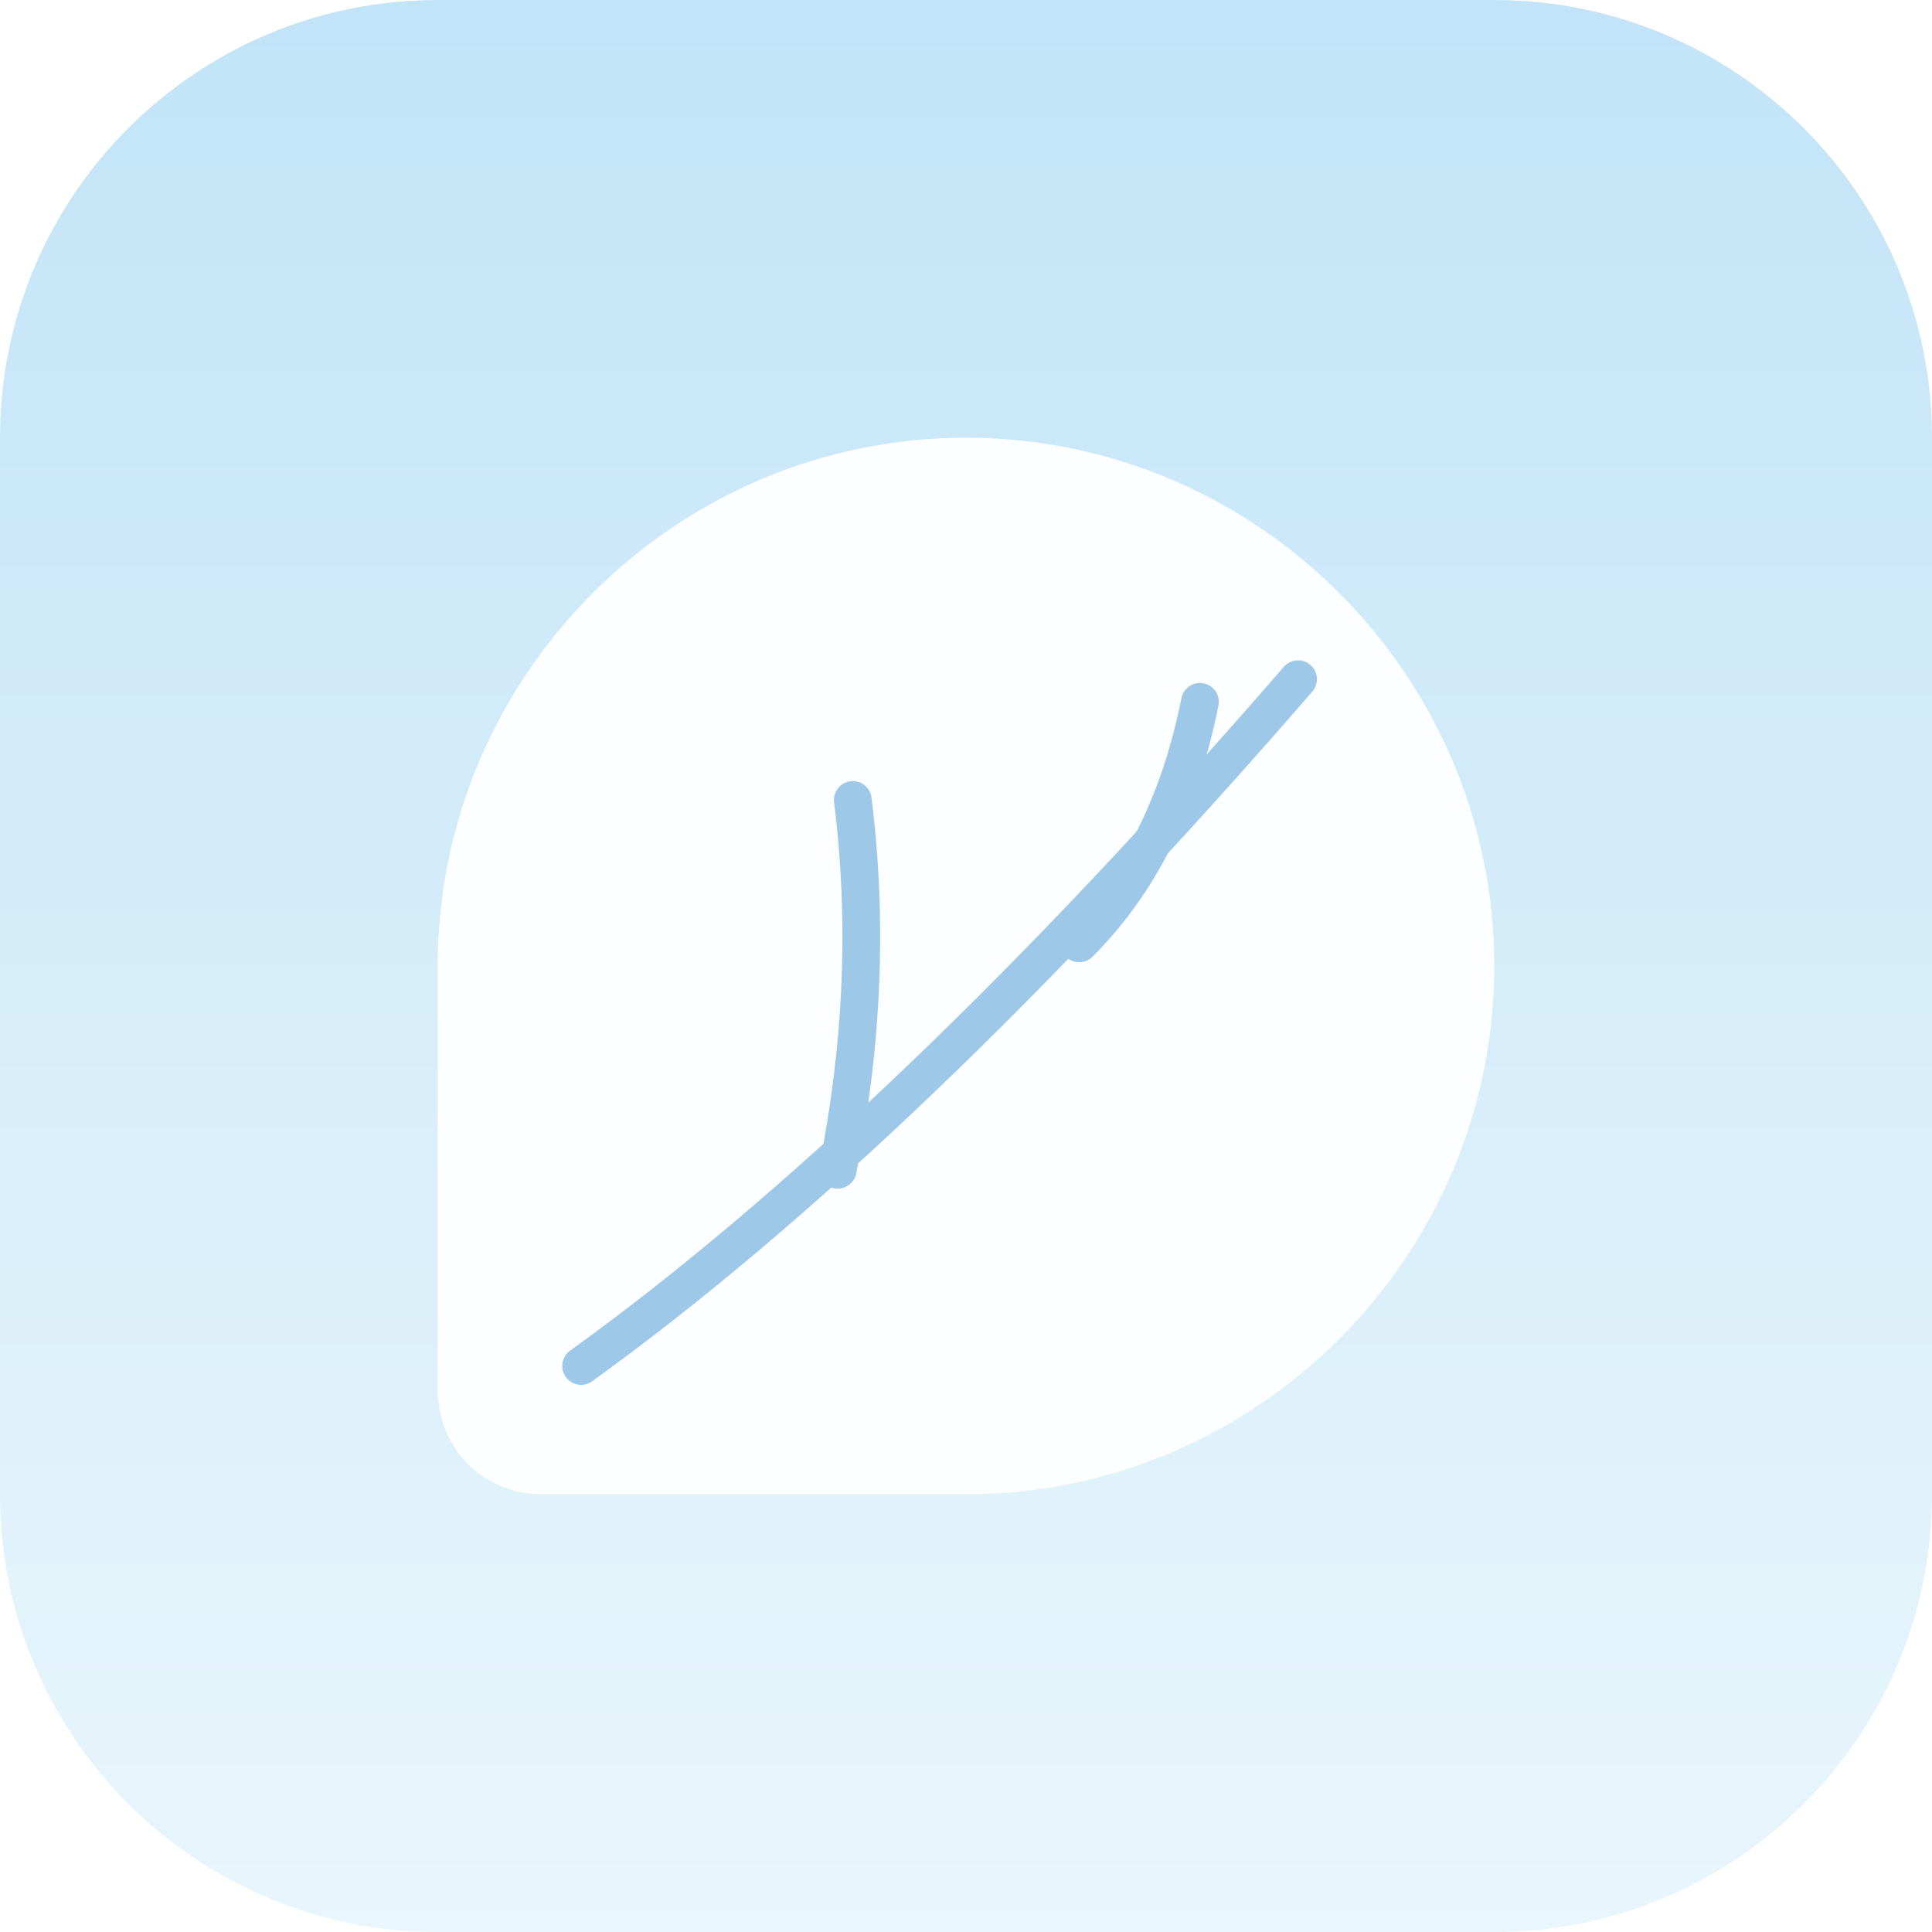
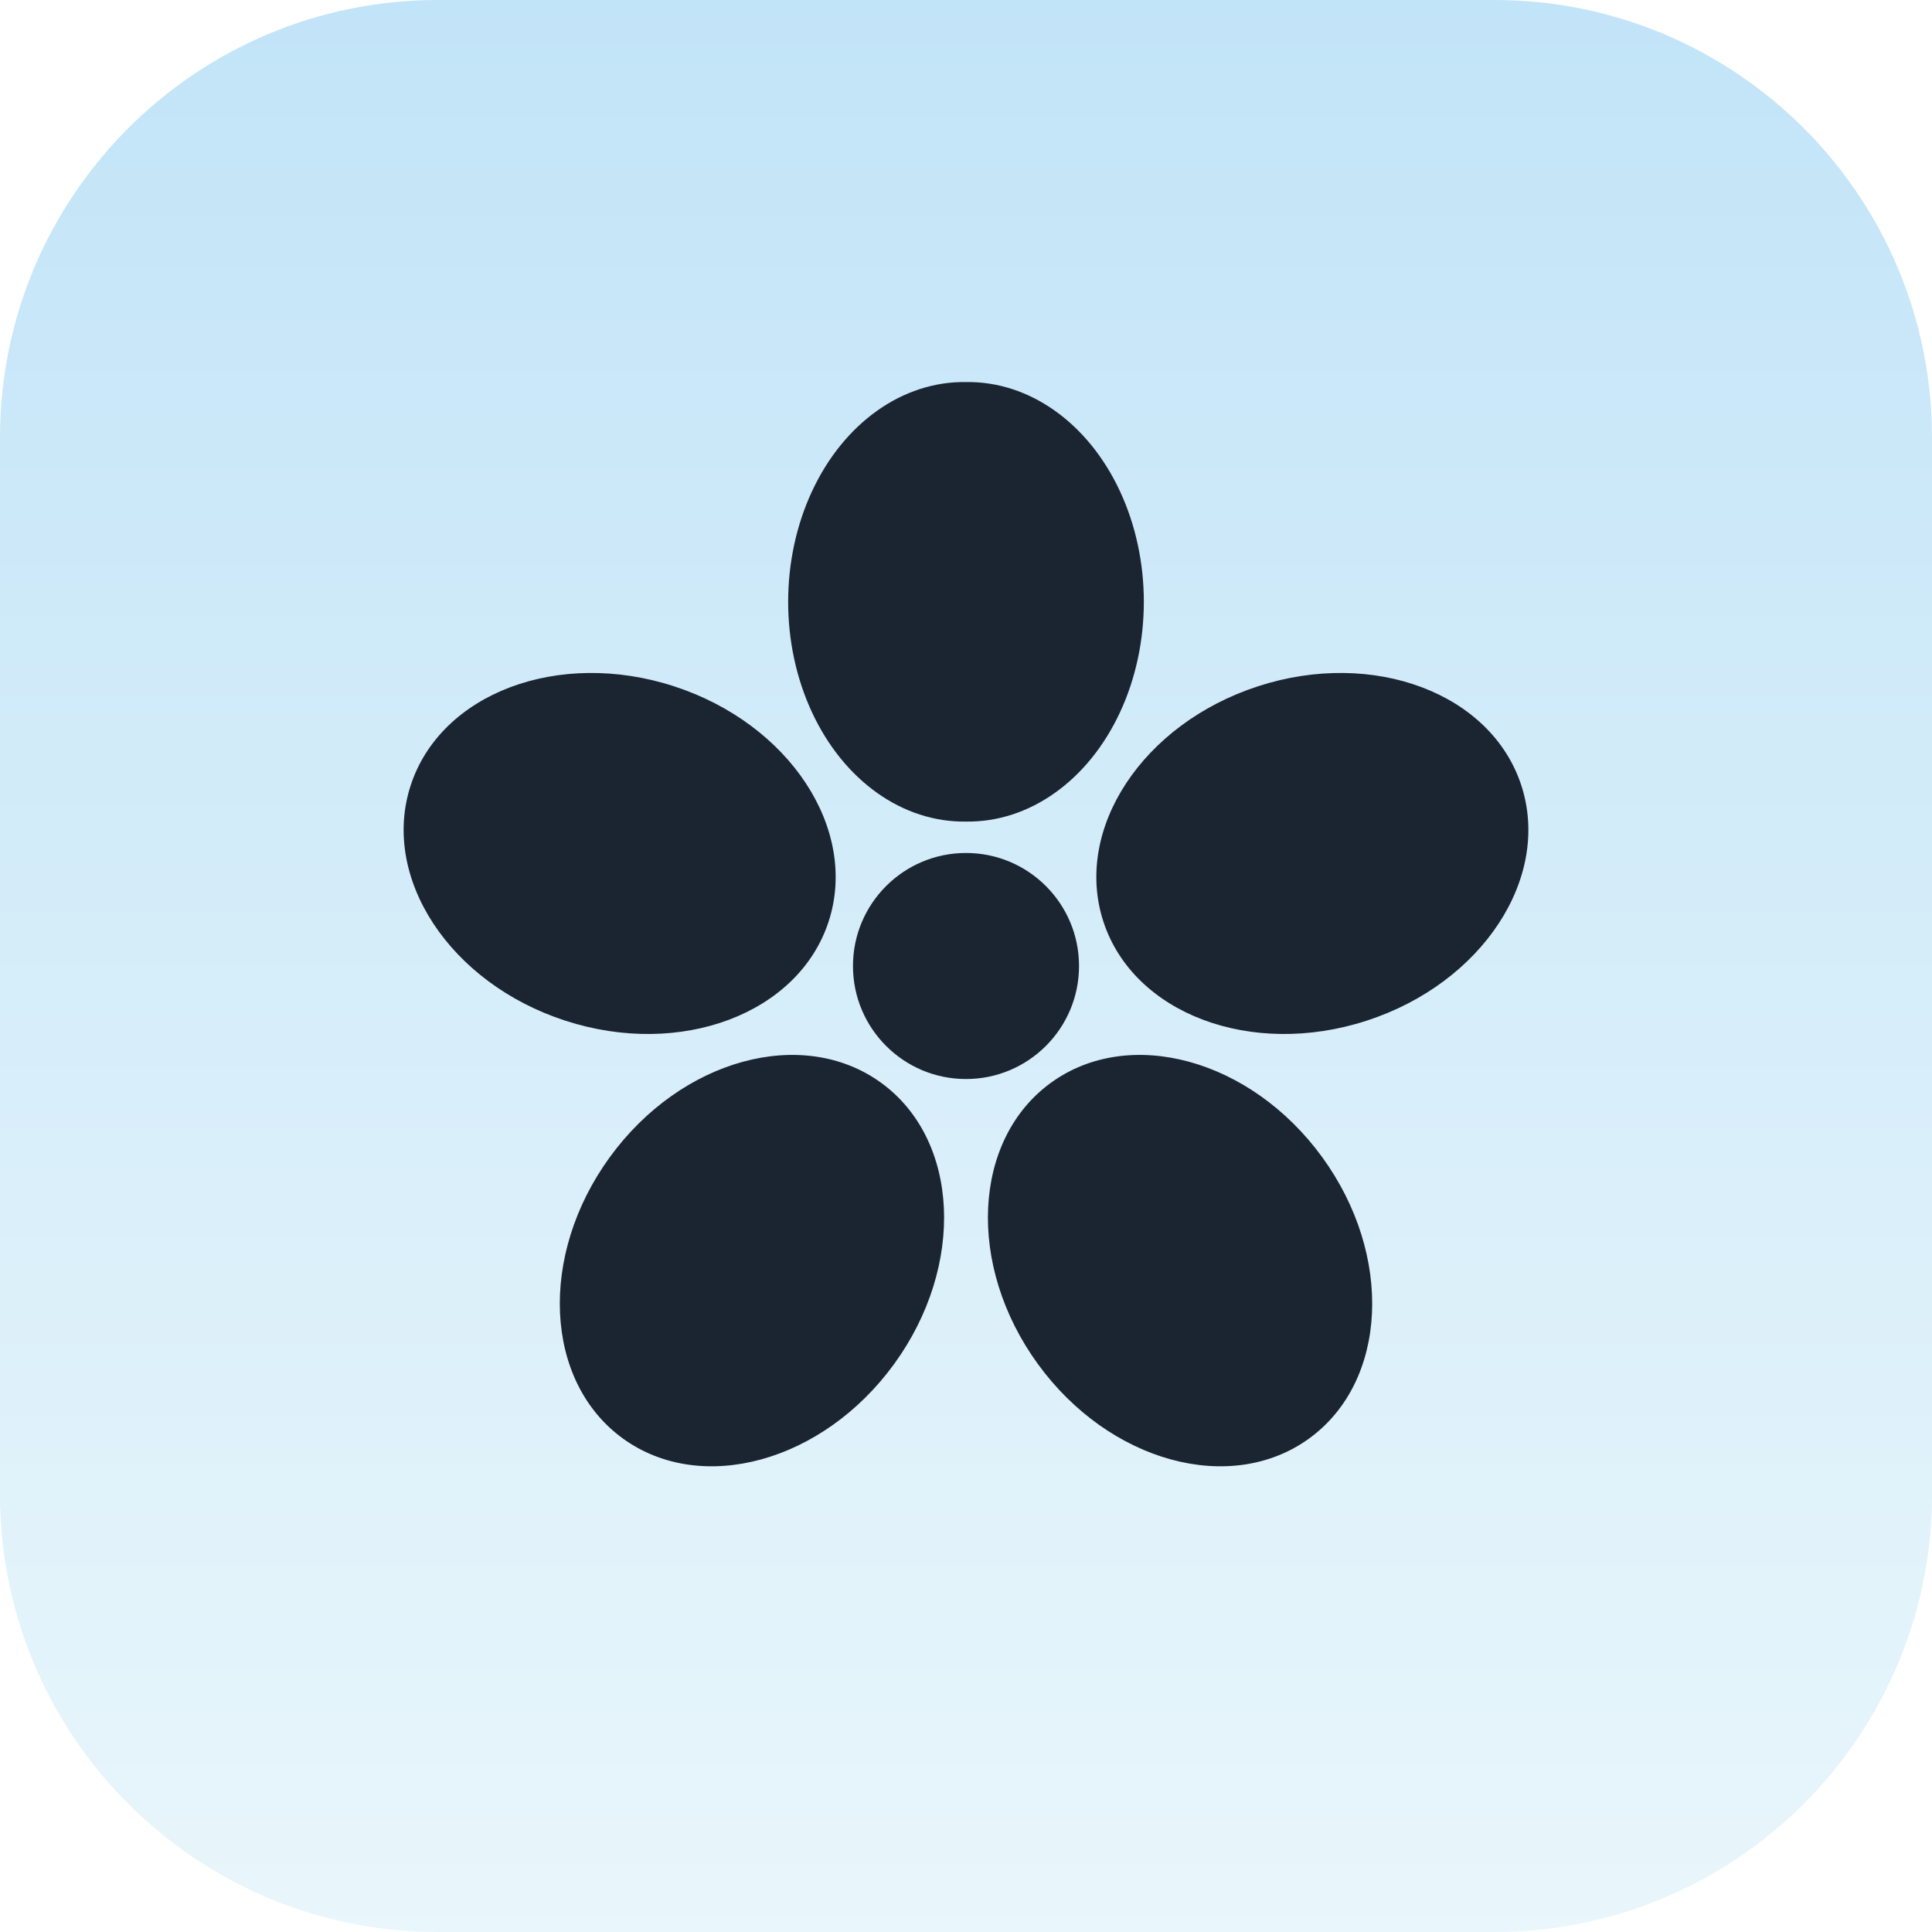
<svg xmlns="http://www.w3.org/2000/svg" viewBox="0 0 512 512">
  <defs>
    <linearGradient id="sky" x1="0" y1="0" x2="0" y2="1">
      <stop offset="0" stop-color="#c2e4f8" />
      <stop offset="1" stop-color="#e9f6fb" />
    </linearGradient>
  </defs>
  <rect width="512" height="512" rx="116" fill="url(#sky)" />
-   <path d="M256 116            C 333 116 396 179 396 256            C 396 333 333 396 256 396            L 144 396            C 128 396 116 384 116 368            L 116 256            C 116 179 179 116 256 116 Z" fill="#fdfeff" />
-   <g fill="none" stroke="#9dc8e8" stroke-width="10" stroke-linecap="round">
-     <path d="M154 362 Q 240 300 344 180" />
-     <path d="M222 310 Q 232 260 226 212" />
-     <path d="M286 250 Q 310 226 318 186" />
+   <g transform="translate(256 256) scale(0.78) translate(-256 -256)">
+     <path fill="#1b2431" d="M256 57.6 A74.67 59.73 -90 1 1 256 206.93 A74.67 59.73 -90 1 1 256 57.6 Z              M444.69 194.69 A74.67 59.73 -18 1 1 302.66 240.85              A74.67 59.73 -18 1 1 444.69 194.69 Z              M372.61 416.51 A74.67 59.73 54 1 1 284.84 295.68              A74.67 59.73 54 1 1 372.61 416.51 Z              M139.39 416.51 A74.67 59.73 126 1 1 227.16 295.68              A74.67 59.73 126 1 1 139.39 416.51 Z              M67.31 194.69 A74.67 59.73 198 1 1 209.34 240.85              A74.67 59.73 198 1 1 67.31 194.69 Z              M217.6 256 A38.4 38.4 0 1 1 294.4 256 A38.4 38.4 0 1 1 217.6 256 Z" />
  </g>
</svg>
